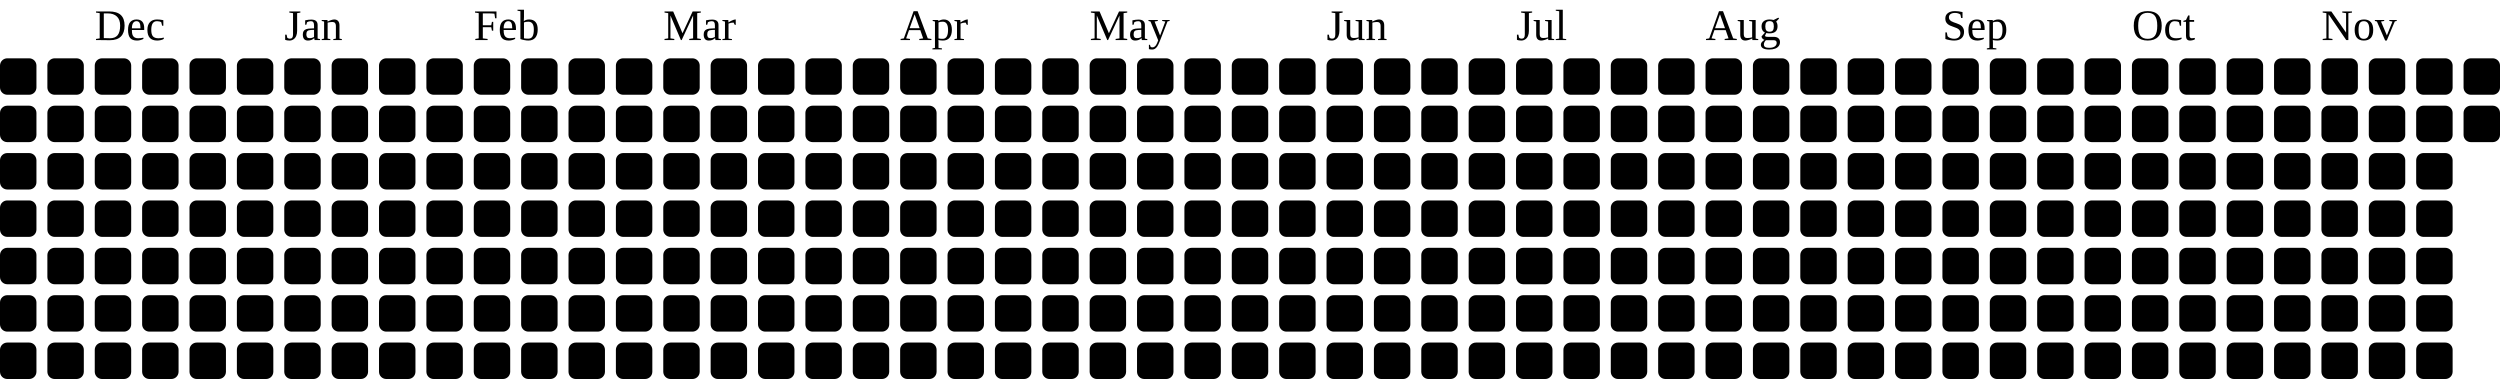
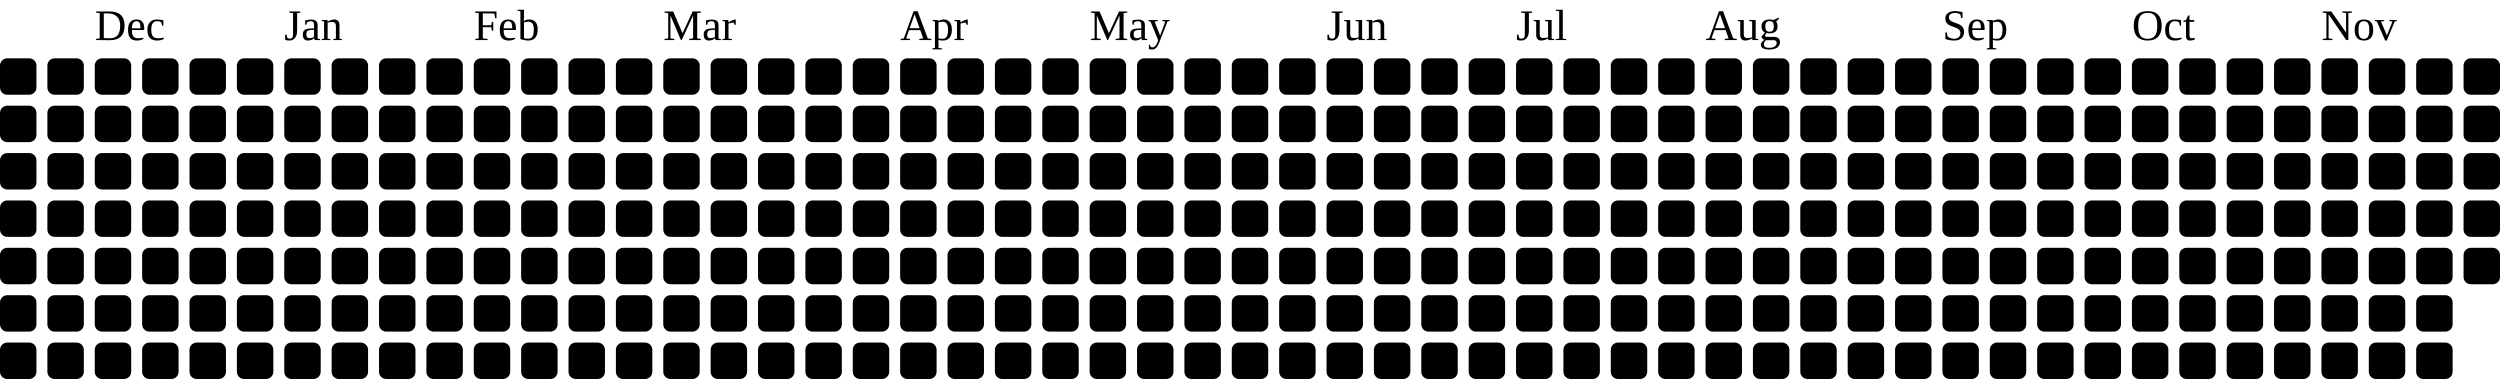
<svg xmlns="http://www.w3.org/2000/svg" role="img" aria-label="AntoninGranados's GitHub contribution graph" viewBox="0 0 686 104" width="686" height="104">
  <text x="26" y="11" class="gh-month-label">Dec</text>
  <text x="78" y="11" class="gh-month-label">Jan</text>
  <text x="130" y="11" class="gh-month-label">Feb</text>
  <text x="182" y="11" class="gh-month-label">Mar</text>
  <text x="247" y="11" class="gh-month-label">Apr</text>
  <text x="299" y="11" class="gh-month-label">May</text>
  <text x="364" y="11" class="gh-month-label">Jun</text>
  <text x="416" y="11" class="gh-month-label">Jul</text>
  <text x="468" y="11" class="gh-month-label">Aug</text>
  <text x="533" y="11" class="gh-month-label">Sep</text>
  <text x="585" y="11" class="gh-month-label">Oct</text>
  <text x="637" y="11" class="gh-month-label">Nov</text>
  <rect x="0" y="16" width="10" height="10" rx="2" ry="2" data-level="0" data-date="2025-11-23" />
  <rect x="13" y="16" width="10" height="10" rx="2" ry="2" data-level="0" data-date="2025-11-30" />
  <rect x="26" y="16" width="10" height="10" rx="2" ry="2" data-level="1" data-date="2025-12-07" />
  <rect x="39" y="16" width="10" height="10" rx="2" ry="2" data-level="0" data-date="2025-12-14" />
  <rect x="52" y="16" width="10" height="10" rx="2" ry="2" data-level="0" data-date="2025-12-21" />
  <rect x="65" y="16" width="10" height="10" rx="2" ry="2" data-level="0" data-date="2025-12-28" />
  <rect x="78" y="16" width="10" height="10" rx="2" ry="2" data-level="0" data-date="2026-01-04" />
  <rect x="91" y="16" width="10" height="10" rx="2" ry="2" data-level="1" data-date="2026-01-11" />
  <rect x="104" y="16" width="10" height="10" rx="2" ry="2" data-level="1" data-date="2026-01-18" />
  <rect x="117" y="16" width="10" height="10" rx="2" ry="2" data-level="2" data-date="2026-01-25" />
  <rect x="130" y="16" width="10" height="10" rx="2" ry="2" data-level="1" data-date="2026-02-01" />
  <rect x="143" y="16" width="10" height="10" rx="2" ry="2" data-level="1" data-date="2026-02-08" />
  <rect x="156" y="16" width="10" height="10" rx="2" ry="2" data-level="2" data-date="2026-02-15" />
  <rect x="169" y="16" width="10" height="10" rx="2" ry="2" data-level="1" data-date="2026-02-22" />
  <rect x="182" y="16" width="10" height="10" rx="2" ry="2" data-level="1" data-date="2026-03-01" />
  <rect x="195" y="16" width="10" height="10" rx="2" ry="2" data-level="0" data-date="2026-03-08" />
  <rect x="208" y="16" width="10" height="10" rx="2" ry="2" data-level="0" data-date="2026-03-15" />
  <rect x="221" y="16" width="10" height="10" rx="2" ry="2" data-level="0" data-date="2026-03-22" />
  <rect x="234" y="16" width="10" height="10" rx="2" ry="2" data-level="2" data-date="2026-03-29" />
  <rect x="247" y="16" width="10" height="10" rx="2" ry="2" data-level="0" data-date="2026-04-05" />
  <rect x="260" y="16" width="10" height="10" rx="2" ry="2" data-level="0" data-date="2026-04-12" />
  <rect x="273" y="16" width="10" height="10" rx="2" ry="2" data-level="0" data-date="2026-04-19" />
  <rect x="286" y="16" width="10" height="10" rx="2" ry="2" data-level="0" data-date="2026-04-26" />
  <rect x="299" y="16" width="10" height="10" rx="2" ry="2" data-level="0" data-date="2026-05-03" />
  <rect x="312" y="16" width="10" height="10" rx="2" ry="2" data-level="0" data-date="2026-05-10" />
  <rect x="325" y="16" width="10" height="10" rx="2" ry="2" data-level="0" data-date="2026-05-17" />
  <rect x="338" y="16" width="10" height="10" rx="2" ry="2" data-level="0" data-date="2026-05-24" />
  <rect x="351" y="16" width="10" height="10" rx="2" ry="2" data-level="0" data-date="2026-05-31" />
  <rect x="364" y="16" width="10" height="10" rx="2" ry="2" data-level="0" data-date="2026-06-07" />
  <rect x="377" y="16" width="10" height="10" rx="2" ry="2" data-level="0" data-date="2026-06-14" />
  <rect x="390" y="16" width="10" height="10" rx="2" ry="2" data-level="1" data-date="2026-06-21" />
  <rect x="403" y="16" width="10" height="10" rx="2" ry="2" data-level="1" data-date="2026-06-28" />
  <rect x="416" y="16" width="10" height="10" rx="2" ry="2" data-level="2" data-date="2026-07-05" />
  <rect x="429" y="16" width="10" height="10" rx="2" ry="2" data-level="1" data-date="2026-07-12" />
  <rect x="442" y="16" width="10" height="10" rx="2" ry="2" data-level="0" data-date="2026-07-19" />
  <rect x="455" y="16" width="10" height="10" rx="2" ry="2" data-level="0" data-date="2026-07-26" />
  <rect x="468" y="16" width="10" height="10" rx="2" ry="2" data-level="1" data-date="2026-08-02" />
  <rect x="481" y="16" width="10" height="10" rx="2" ry="2" data-level="1" data-date="2026-08-09" />
  <rect x="494" y="16" width="10" height="10" rx="2" ry="2" data-level="0" data-date="2026-08-16" />
  <rect x="507" y="16" width="10" height="10" rx="2" ry="2" data-level="0" data-date="2026-08-23" />
  <rect x="520" y="16" width="10" height="10" rx="2" ry="2" data-level="0" data-date="2026-08-30" />
  <rect x="533" y="16" width="10" height="10" rx="2" ry="2" data-level="0" data-date="2026-09-06" />
  <rect x="546" y="16" width="10" height="10" rx="2" ry="2" data-level="0" data-date="2026-09-13" />
  <rect x="559" y="16" width="10" height="10" rx="2" ry="2" data-level="0" data-date="2026-09-20" />
  <rect x="572" y="16" width="10" height="10" rx="2" ry="2" data-level="1" data-date="2026-09-27" />
  <rect x="585" y="16" width="10" height="10" rx="2" ry="2" data-level="0" data-date="2026-10-04" />
  <rect x="598" y="16" width="10" height="10" rx="2" ry="2" data-level="2" data-date="2026-10-11" />
  <rect x="611" y="16" width="10" height="10" rx="2" ry="2" data-level="0" data-date="2026-10-18" />
  <rect x="624" y="16" width="10" height="10" rx="2" ry="2" data-level="1" data-date="2026-10-25" />
  <rect x="637" y="16" width="10" height="10" rx="2" ry="2" data-level="0" data-date="2026-11-01" />
  <rect x="650" y="16" width="10" height="10" rx="2" ry="2" data-level="0" data-date="2026-11-08" />
  <rect x="663" y="16" width="10" height="10" rx="2" ry="2" data-level="0" data-date="2026-11-15" />
  <rect x="676" y="16" width="10" height="10" rx="2" ry="2" data-level="0" data-date="2026-11-22" />
  <rect x="0" y="29" width="10" height="10" rx="2" ry="2" data-level="1" data-date="2025-11-24" />
  <rect x="13" y="29" width="10" height="10" rx="2" ry="2" data-level="0" data-date="2025-12-01" />
  <rect x="26" y="29" width="10" height="10" rx="2" ry="2" data-level="1" data-date="2025-12-08" />
  <rect x="39" y="29" width="10" height="10" rx="2" ry="2" data-level="1" data-date="2025-12-15" />
  <rect x="52" y="29" width="10" height="10" rx="2" ry="2" data-level="0" data-date="2025-12-22" />
  <rect x="65" y="29" width="10" height="10" rx="2" ry="2" data-level="0" data-date="2025-12-29" />
  <rect x="78" y="29" width="10" height="10" rx="2" ry="2" data-level="0" data-date="2026-01-05" />
  <rect x="91" y="29" width="10" height="10" rx="2" ry="2" data-level="1" data-date="2026-01-12" />
  <rect x="104" y="29" width="10" height="10" rx="2" ry="2" data-level="0" data-date="2026-01-19" />
  <rect x="117" y="29" width="10" height="10" rx="2" ry="2" data-level="2" data-date="2026-01-26" />
  <rect x="130" y="29" width="10" height="10" rx="2" ry="2" data-level="0" data-date="2026-02-02" />
  <rect x="143" y="29" width="10" height="10" rx="2" ry="2" data-level="1" data-date="2026-02-09" />
  <rect x="156" y="29" width="10" height="10" rx="2" ry="2" data-level="2" data-date="2026-02-16" />
  <rect x="169" y="29" width="10" height="10" rx="2" ry="2" data-level="0" data-date="2026-02-23" />
  <rect x="182" y="29" width="10" height="10" rx="2" ry="2" data-level="1" data-date="2026-03-02" />
  <rect x="195" y="29" width="10" height="10" rx="2" ry="2" data-level="1" data-date="2026-03-09" />
  <rect x="208" y="29" width="10" height="10" rx="2" ry="2" data-level="0" data-date="2026-03-16" />
  <rect x="221" y="29" width="10" height="10" rx="2" ry="2" data-level="0" data-date="2026-03-23" />
  <rect x="234" y="29" width="10" height="10" rx="2" ry="2" data-level="1" data-date="2026-03-30" />
  <rect x="247" y="29" width="10" height="10" rx="2" ry="2" data-level="0" data-date="2026-04-06" />
  <rect x="260" y="29" width="10" height="10" rx="2" ry="2" data-level="0" data-date="2026-04-13" />
  <rect x="273" y="29" width="10" height="10" rx="2" ry="2" data-level="0" data-date="2026-04-20" />
  <rect x="286" y="29" width="10" height="10" rx="2" ry="2" data-level="0" data-date="2026-04-27" />
  <rect x="299" y="29" width="10" height="10" rx="2" ry="2" data-level="1" data-date="2026-05-04" />
  <rect x="312" y="29" width="10" height="10" rx="2" ry="2" data-level="1" data-date="2026-05-11" />
  <rect x="325" y="29" width="10" height="10" rx="2" ry="2" data-level="0" data-date="2026-05-18" />
  <rect x="338" y="29" width="10" height="10" rx="2" ry="2" data-level="0" data-date="2026-05-25" />
  <rect x="351" y="29" width="10" height="10" rx="2" ry="2" data-level="0" data-date="2026-06-01" />
  <rect x="364" y="29" width="10" height="10" rx="2" ry="2" data-level="3" data-date="2026-06-08" />
  <rect x="377" y="29" width="10" height="10" rx="2" ry="2" data-level="0" data-date="2026-06-15" />
  <rect x="390" y="29" width="10" height="10" rx="2" ry="2" data-level="1" data-date="2026-06-22" />
  <rect x="403" y="29" width="10" height="10" rx="2" ry="2" data-level="1" data-date="2026-06-29" />
  <rect x="416" y="29" width="10" height="10" rx="2" ry="2" data-level="1" data-date="2026-07-06" />
  <rect x="429" y="29" width="10" height="10" rx="2" ry="2" data-level="0" data-date="2026-07-13" />
  <rect x="442" y="29" width="10" height="10" rx="2" ry="2" data-level="1" data-date="2026-07-20" />
  <rect x="455" y="29" width="10" height="10" rx="2" ry="2" data-level="0" data-date="2026-07-27" />
  <rect x="468" y="29" width="10" height="10" rx="2" ry="2" data-level="1" data-date="2026-08-03" />
  <rect x="481" y="29" width="10" height="10" rx="2" ry="2" data-level="1" data-date="2026-08-10" />
  <rect x="494" y="29" width="10" height="10" rx="2" ry="2" data-level="0" data-date="2026-08-17" />
  <rect x="507" y="29" width="10" height="10" rx="2" ry="2" data-level="1" data-date="2026-08-24" />
  <rect x="520" y="29" width="10" height="10" rx="2" ry="2" data-level="0" data-date="2026-08-31" />
  <rect x="533" y="29" width="10" height="10" rx="2" ry="2" data-level="0" data-date="2026-09-07" />
  <rect x="546" y="29" width="10" height="10" rx="2" ry="2" data-level="0" data-date="2026-09-14" />
  <rect x="559" y="29" width="10" height="10" rx="2" ry="2" data-level="0" data-date="2026-09-21" />
  <rect x="572" y="29" width="10" height="10" rx="2" ry="2" data-level="2" data-date="2026-09-28" />
  <rect x="585" y="29" width="10" height="10" rx="2" ry="2" data-level="1" data-date="2026-10-05" />
  <rect x="598" y="29" width="10" height="10" rx="2" ry="2" data-level="1" data-date="2026-10-12" />
  <rect x="611" y="29" width="10" height="10" rx="2" ry="2" data-level="2" data-date="2026-10-19" />
  <rect x="624" y="29" width="10" height="10" rx="2" ry="2" data-level="1" data-date="2026-10-26" />
  <rect x="637" y="29" width="10" height="10" rx="2" ry="2" data-level="2" data-date="2026-11-02" />
  <rect x="650" y="29" width="10" height="10" rx="2" ry="2" data-level="1" data-date="2026-11-09" />
  <rect x="663" y="29" width="10" height="10" rx="2" ry="2" data-level="2" data-date="2026-11-16" />
-   <rect x="676" y="29" width="10" height="10" rx="2" ry="2" data-level="0" data-date="2026-11-23" />
+   <rect x="676" y="29" width="10" height="10" rx="2" ry="2" data-level="1" data-date="2026-11-23" />
  <rect x="0" y="42" width="10" height="10" rx="2" ry="2" data-level="3" data-date="2025-11-25" />
  <rect x="13" y="42" width="10" height="10" rx="2" ry="2" data-level="1" data-date="2025-12-02" />
  <rect x="26" y="42" width="10" height="10" rx="2" ry="2" data-level="1" data-date="2025-12-09" />
  <rect x="39" y="42" width="10" height="10" rx="2" ry="2" data-level="3" data-date="2025-12-16" />
  <rect x="52" y="42" width="10" height="10" rx="2" ry="2" data-level="0" data-date="2025-12-23" />
  <rect x="65" y="42" width="10" height="10" rx="2" ry="2" data-level="0" data-date="2025-12-30" />
  <rect x="78" y="42" width="10" height="10" rx="2" ry="2" data-level="0" data-date="2026-01-06" />
  <rect x="91" y="42" width="10" height="10" rx="2" ry="2" data-level="0" data-date="2026-01-13" />
  <rect x="104" y="42" width="10" height="10" rx="2" ry="2" data-level="1" data-date="2026-01-20" />
  <rect x="117" y="42" width="10" height="10" rx="2" ry="2" data-level="1" data-date="2026-01-27" />
  <rect x="130" y="42" width="10" height="10" rx="2" ry="2" data-level="1" data-date="2026-02-03" />
  <rect x="143" y="42" width="10" height="10" rx="2" ry="2" data-level="1" data-date="2026-02-10" />
  <rect x="156" y="42" width="10" height="10" rx="2" ry="2" data-level="1" data-date="2026-02-17" />
  <rect x="169" y="42" width="10" height="10" rx="2" ry="2" data-level="0" data-date="2026-02-24" />
  <rect x="182" y="42" width="10" height="10" rx="2" ry="2" data-level="0" data-date="2026-03-03" />
  <rect x="195" y="42" width="10" height="10" rx="2" ry="2" data-level="1" data-date="2026-03-10" />
  <rect x="208" y="42" width="10" height="10" rx="2" ry="2" data-level="0" data-date="2026-03-17" />
  <rect x="221" y="42" width="10" height="10" rx="2" ry="2" data-level="0" data-date="2026-03-24" />
  <rect x="234" y="42" width="10" height="10" rx="2" ry="2" data-level="2" data-date="2026-03-31" />
  <rect x="247" y="42" width="10" height="10" rx="2" ry="2" data-level="0" data-date="2026-04-07" />
  <rect x="260" y="42" width="10" height="10" rx="2" ry="2" data-level="0" data-date="2026-04-14" />
  <rect x="273" y="42" width="10" height="10" rx="2" ry="2" data-level="1" data-date="2026-04-21" />
  <rect x="286" y="42" width="10" height="10" rx="2" ry="2" data-level="0" data-date="2026-04-28" />
  <rect x="299" y="42" width="10" height="10" rx="2" ry="2" data-level="0" data-date="2026-05-05" />
  <rect x="312" y="42" width="10" height="10" rx="2" ry="2" data-level="0" data-date="2026-05-12" />
  <rect x="325" y="42" width="10" height="10" rx="2" ry="2" data-level="0" data-date="2026-05-19" />
  <rect x="338" y="42" width="10" height="10" rx="2" ry="2" data-level="0" data-date="2026-05-26" />
  <rect x="351" y="42" width="10" height="10" rx="2" ry="2" data-level="1" data-date="2026-06-02" />
  <rect x="364" y="42" width="10" height="10" rx="2" ry="2" data-level="3" data-date="2026-06-09" />
  <rect x="377" y="42" width="10" height="10" rx="2" ry="2" data-level="2" data-date="2026-06-16" />
  <rect x="390" y="42" width="10" height="10" rx="2" ry="2" data-level="2" data-date="2026-06-23" />
  <rect x="403" y="42" width="10" height="10" rx="2" ry="2" data-level="1" data-date="2026-06-30" />
  <rect x="416" y="42" width="10" height="10" rx="2" ry="2" data-level="1" data-date="2026-07-07" />
  <rect x="429" y="42" width="10" height="10" rx="2" ry="2" data-level="0" data-date="2026-07-14" />
  <rect x="442" y="42" width="10" height="10" rx="2" ry="2" data-level="2" data-date="2026-07-21" />
  <rect x="455" y="42" width="10" height="10" rx="2" ry="2" data-level="0" data-date="2026-07-28" />
  <rect x="468" y="42" width="10" height="10" rx="2" ry="2" data-level="0" data-date="2026-08-04" />
  <rect x="481" y="42" width="10" height="10" rx="2" ry="2" data-level="0" data-date="2026-08-11" />
  <rect x="494" y="42" width="10" height="10" rx="2" ry="2" data-level="2" data-date="2026-08-18" />
  <rect x="507" y="42" width="10" height="10" rx="2" ry="2" data-level="0" data-date="2026-08-25" />
  <rect x="520" y="42" width="10" height="10" rx="2" ry="2" data-level="0" data-date="2026-09-01" />
  <rect x="533" y="42" width="10" height="10" rx="2" ry="2" data-level="1" data-date="2026-09-08" />
  <rect x="546" y="42" width="10" height="10" rx="2" ry="2" data-level="0" data-date="2026-09-15" />
  <rect x="559" y="42" width="10" height="10" rx="2" ry="2" data-level="0" data-date="2026-09-22" />
  <rect x="572" y="42" width="10" height="10" rx="2" ry="2" data-level="1" data-date="2026-09-29" />
  <rect x="585" y="42" width="10" height="10" rx="2" ry="2" data-level="1" data-date="2026-10-06" />
  <rect x="598" y="42" width="10" height="10" rx="2" ry="2" data-level="0" data-date="2026-10-13" />
  <rect x="611" y="42" width="10" height="10" rx="2" ry="2" data-level="0" data-date="2026-10-20" />
  <rect x="624" y="42" width="10" height="10" rx="2" ry="2" data-level="0" data-date="2026-10-27" />
  <rect x="637" y="42" width="10" height="10" rx="2" ry="2" data-level="1" data-date="2026-11-03" />
  <rect x="650" y="42" width="10" height="10" rx="2" ry="2" data-level="0" data-date="2026-11-10" />
  <rect x="663" y="42" width="10" height="10" rx="2" ry="2" data-level="1" data-date="2026-11-17" />
+   <rect x="676" y="42" width="10" height="10" rx="2" ry="2" data-level="0" data-date="2026-11-24" />
  <rect x="0" y="55" width="10" height="10" rx="2" ry="2" data-level="0" data-date="2025-11-26" />
  <rect x="13" y="55" width="10" height="10" rx="2" ry="2" data-level="1" data-date="2025-12-03" />
  <rect x="26" y="55" width="10" height="10" rx="2" ry="2" data-level="0" data-date="2025-12-10" />
  <rect x="39" y="55" width="10" height="10" rx="2" ry="2" data-level="1" data-date="2025-12-17" />
  <rect x="52" y="55" width="10" height="10" rx="2" ry="2" data-level="0" data-date="2025-12-24" />
  <rect x="65" y="55" width="10" height="10" rx="2" ry="2" data-level="1" data-date="2025-12-31" />
  <rect x="78" y="55" width="10" height="10" rx="2" ry="2" data-level="0" data-date="2026-01-07" />
  <rect x="91" y="55" width="10" height="10" rx="2" ry="2" data-level="4" data-date="2026-01-14" />
  <rect x="104" y="55" width="10" height="10" rx="2" ry="2" data-level="0" data-date="2026-01-21" />
  <rect x="117" y="55" width="10" height="10" rx="2" ry="2" data-level="1" data-date="2026-01-28" />
  <rect x="130" y="55" width="10" height="10" rx="2" ry="2" data-level="0" data-date="2026-02-04" />
  <rect x="143" y="55" width="10" height="10" rx="2" ry="2" data-level="2" data-date="2026-02-11" />
  <rect x="156" y="55" width="10" height="10" rx="2" ry="2" data-level="1" data-date="2026-02-18" />
  <rect x="169" y="55" width="10" height="10" rx="2" ry="2" data-level="2" data-date="2026-02-25" />
  <rect x="182" y="55" width="10" height="10" rx="2" ry="2" data-level="0" data-date="2026-03-04" />
  <rect x="195" y="55" width="10" height="10" rx="2" ry="2" data-level="1" data-date="2026-03-11" />
  <rect x="208" y="55" width="10" height="10" rx="2" ry="2" data-level="0" data-date="2026-03-18" />
  <rect x="221" y="55" width="10" height="10" rx="2" ry="2" data-level="0" data-date="2026-03-25" />
  <rect x="234" y="55" width="10" height="10" rx="2" ry="2" data-level="1" data-date="2026-04-01" />
  <rect x="247" y="55" width="10" height="10" rx="2" ry="2" data-level="0" data-date="2026-04-08" />
  <rect x="260" y="55" width="10" height="10" rx="2" ry="2" data-level="0" data-date="2026-04-15" />
  <rect x="273" y="55" width="10" height="10" rx="2" ry="2" data-level="1" data-date="2026-04-22" />
  <rect x="286" y="55" width="10" height="10" rx="2" ry="2" data-level="0" data-date="2026-04-29" />
  <rect x="299" y="55" width="10" height="10" rx="2" ry="2" data-level="0" data-date="2026-05-06" />
  <rect x="312" y="55" width="10" height="10" rx="2" ry="2" data-level="0" data-date="2026-05-13" />
  <rect x="325" y="55" width="10" height="10" rx="2" ry="2" data-level="0" data-date="2026-05-20" />
  <rect x="338" y="55" width="10" height="10" rx="2" ry="2" data-level="0" data-date="2026-05-27" />
  <rect x="351" y="55" width="10" height="10" rx="2" ry="2" data-level="0" data-date="2026-06-03" />
  <rect x="364" y="55" width="10" height="10" rx="2" ry="2" data-level="1" data-date="2026-06-10" />
  <rect x="377" y="55" width="10" height="10" rx="2" ry="2" data-level="1" data-date="2026-06-17" />
  <rect x="390" y="55" width="10" height="10" rx="2" ry="2" data-level="2" data-date="2026-06-24" />
  <rect x="403" y="55" width="10" height="10" rx="2" ry="2" data-level="2" data-date="2026-07-01" />
  <rect x="416" y="55" width="10" height="10" rx="2" ry="2" data-level="2" data-date="2026-07-08" />
  <rect x="429" y="55" width="10" height="10" rx="2" ry="2" data-level="1" data-date="2026-07-15" />
  <rect x="442" y="55" width="10" height="10" rx="2" ry="2" data-level="0" data-date="2026-07-22" />
  <rect x="455" y="55" width="10" height="10" rx="2" ry="2" data-level="1" data-date="2026-07-29" />
  <rect x="468" y="55" width="10" height="10" rx="2" ry="2" data-level="0" data-date="2026-08-05" />
  <rect x="481" y="55" width="10" height="10" rx="2" ry="2" data-level="0" data-date="2026-08-12" />
  <rect x="494" y="55" width="10" height="10" rx="2" ry="2" data-level="0" data-date="2026-08-19" />
  <rect x="507" y="55" width="10" height="10" rx="2" ry="2" data-level="1" data-date="2026-08-26" />
  <rect x="520" y="55" width="10" height="10" rx="2" ry="2" data-level="1" data-date="2026-09-02" />
  <rect x="533" y="55" width="10" height="10" rx="2" ry="2" data-level="0" data-date="2026-09-09" />
  <rect x="546" y="55" width="10" height="10" rx="2" ry="2" data-level="0" data-date="2026-09-16" />
  <rect x="559" y="55" width="10" height="10" rx="2" ry="2" data-level="1" data-date="2026-09-23" />
  <rect x="572" y="55" width="10" height="10" rx="2" ry="2" data-level="1" data-date="2026-09-30" />
  <rect x="585" y="55" width="10" height="10" rx="2" ry="2" data-level="1" data-date="2026-10-07" />
  <rect x="598" y="55" width="10" height="10" rx="2" ry="2" data-level="4" data-date="2026-10-14" />
  <rect x="611" y="55" width="10" height="10" rx="2" ry="2" data-level="2" data-date="2026-10-21" />
  <rect x="624" y="55" width="10" height="10" rx="2" ry="2" data-level="0" data-date="2026-10-28" />
  <rect x="637" y="55" width="10" height="10" rx="2" ry="2" data-level="1" data-date="2026-11-04" />
  <rect x="650" y="55" width="10" height="10" rx="2" ry="2" data-level="0" data-date="2026-11-11" />
  <rect x="663" y="55" width="10" height="10" rx="2" ry="2" data-level="1" data-date="2026-11-18" />
+   <rect x="676" y="55" width="10" height="10" rx="2" ry="2" data-level="0" data-date="2026-11-25" />
  <rect x="0" y="68" width="10" height="10" rx="2" ry="2" data-level="3" data-date="2025-11-27" />
  <rect x="13" y="68" width="10" height="10" rx="2" ry="2" data-level="1" data-date="2025-12-04" />
  <rect x="26" y="68" width="10" height="10" rx="2" ry="2" data-level="1" data-date="2025-12-11" />
  <rect x="39" y="68" width="10" height="10" rx="2" ry="2" data-level="1" data-date="2025-12-18" />
  <rect x="52" y="68" width="10" height="10" rx="2" ry="2" data-level="1" data-date="2025-12-25" />
  <rect x="65" y="68" width="10" height="10" rx="2" ry="2" data-level="1" data-date="2026-01-01" />
  <rect x="78" y="68" width="10" height="10" rx="2" ry="2" data-level="1" data-date="2026-01-08" />
  <rect x="91" y="68" width="10" height="10" rx="2" ry="2" data-level="1" data-date="2026-01-15" />
  <rect x="104" y="68" width="10" height="10" rx="2" ry="2" data-level="2" data-date="2026-01-22" />
  <rect x="117" y="68" width="10" height="10" rx="2" ry="2" data-level="1" data-date="2026-01-29" />
  <rect x="130" y="68" width="10" height="10" rx="2" ry="2" data-level="0" data-date="2026-02-05" />
  <rect x="143" y="68" width="10" height="10" rx="2" ry="2" data-level="0" data-date="2026-02-12" />
  <rect x="156" y="68" width="10" height="10" rx="2" ry="2" data-level="1" data-date="2026-02-19" />
  <rect x="169" y="68" width="10" height="10" rx="2" ry="2" data-level="3" data-date="2026-02-26" />
  <rect x="182" y="68" width="10" height="10" rx="2" ry="2" data-level="0" data-date="2026-03-05" />
  <rect x="195" y="68" width="10" height="10" rx="2" ry="2" data-level="3" data-date="2026-03-12" />
  <rect x="208" y="68" width="10" height="10" rx="2" ry="2" data-level="0" data-date="2026-03-19" />
  <rect x="221" y="68" width="10" height="10" rx="2" ry="2" data-level="3" data-date="2026-03-26" />
  <rect x="234" y="68" width="10" height="10" rx="2" ry="2" data-level="0" data-date="2026-04-02" />
  <rect x="247" y="68" width="10" height="10" rx="2" ry="2" data-level="0" data-date="2026-04-09" />
  <rect x="260" y="68" width="10" height="10" rx="2" ry="2" data-level="0" data-date="2026-04-16" />
  <rect x="273" y="68" width="10" height="10" rx="2" ry="2" data-level="1" data-date="2026-04-23" />
  <rect x="286" y="68" width="10" height="10" rx="2" ry="2" data-level="0" data-date="2026-04-30" />
  <rect x="299" y="68" width="10" height="10" rx="2" ry="2" data-level="0" data-date="2026-05-07" />
  <rect x="312" y="68" width="10" height="10" rx="2" ry="2" data-level="0" data-date="2026-05-14" />
  <rect x="325" y="68" width="10" height="10" rx="2" ry="2" data-level="0" data-date="2026-05-21" />
  <rect x="338" y="68" width="10" height="10" rx="2" ry="2" data-level="0" data-date="2026-05-28" />
  <rect x="351" y="68" width="10" height="10" rx="2" ry="2" data-level="0" data-date="2026-06-04" />
  <rect x="364" y="68" width="10" height="10" rx="2" ry="2" data-level="3" data-date="2026-06-11" />
  <rect x="377" y="68" width="10" height="10" rx="2" ry="2" data-level="2" data-date="2026-06-18" />
  <rect x="390" y="68" width="10" height="10" rx="2" ry="2" data-level="2" data-date="2026-06-25" />
  <rect x="403" y="68" width="10" height="10" rx="2" ry="2" data-level="1" data-date="2026-07-02" />
  <rect x="416" y="68" width="10" height="10" rx="2" ry="2" data-level="1" data-date="2026-07-09" />
  <rect x="429" y="68" width="10" height="10" rx="2" ry="2" data-level="1" data-date="2026-07-16" />
  <rect x="442" y="68" width="10" height="10" rx="2" ry="2" data-level="1" data-date="2026-07-23" />
  <rect x="455" y="68" width="10" height="10" rx="2" ry="2" data-level="1" data-date="2026-07-30" />
  <rect x="468" y="68" width="10" height="10" rx="2" ry="2" data-level="1" data-date="2026-08-06" />
  <rect x="481" y="68" width="10" height="10" rx="2" ry="2" data-level="0" data-date="2026-08-13" />
  <rect x="494" y="68" width="10" height="10" rx="2" ry="2" data-level="1" data-date="2026-08-20" />
  <rect x="507" y="68" width="10" height="10" rx="2" ry="2" data-level="0" data-date="2026-08-27" />
  <rect x="520" y="68" width="10" height="10" rx="2" ry="2" data-level="1" data-date="2026-09-03" />
  <rect x="533" y="68" width="10" height="10" rx="2" ry="2" data-level="1" data-date="2026-09-10" />
  <rect x="546" y="68" width="10" height="10" rx="2" ry="2" data-level="0" data-date="2026-09-17" />
  <rect x="559" y="68" width="10" height="10" rx="2" ry="2" data-level="1" data-date="2026-09-24" />
  <rect x="572" y="68" width="10" height="10" rx="2" ry="2" data-level="1" data-date="2026-10-01" />
  <rect x="585" y="68" width="10" height="10" rx="2" ry="2" data-level="1" data-date="2026-10-08" />
  <rect x="598" y="68" width="10" height="10" rx="2" ry="2" data-level="2" data-date="2026-10-15" />
  <rect x="611" y="68" width="10" height="10" rx="2" ry="2" data-level="1" data-date="2026-10-22" />
  <rect x="624" y="68" width="10" height="10" rx="2" ry="2" data-level="2" data-date="2026-10-29" />
  <rect x="637" y="68" width="10" height="10" rx="2" ry="2" data-level="3" data-date="2026-11-05" />
  <rect x="650" y="68" width="10" height="10" rx="2" ry="2" data-level="1" data-date="2026-11-12" />
  <rect x="663" y="68" width="10" height="10" rx="2" ry="2" data-level="1" data-date="2026-11-19" />
+   <rect x="676" y="68" width="10" height="10" rx="2" ry="2" data-level="0" data-date="2026-11-26" />
  <rect x="0" y="81" width="10" height="10" rx="2" ry="2" data-level="1" data-date="2025-11-28" />
  <rect x="13" y="81" width="10" height="10" rx="2" ry="2" data-level="1" data-date="2025-12-05" />
  <rect x="26" y="81" width="10" height="10" rx="2" ry="2" data-level="2" data-date="2025-12-12" />
  <rect x="39" y="81" width="10" height="10" rx="2" ry="2" data-level="1" data-date="2025-12-19" />
  <rect x="52" y="81" width="10" height="10" rx="2" ry="2" data-level="1" data-date="2025-12-26" />
  <rect x="65" y="81" width="10" height="10" rx="2" ry="2" data-level="0" data-date="2026-01-02" />
  <rect x="78" y="81" width="10" height="10" rx="2" ry="2" data-level="1" data-date="2026-01-09" />
  <rect x="91" y="81" width="10" height="10" rx="2" ry="2" data-level="1" data-date="2026-01-16" />
  <rect x="104" y="81" width="10" height="10" rx="2" ry="2" data-level="2" data-date="2026-01-23" />
  <rect x="117" y="81" width="10" height="10" rx="2" ry="2" data-level="2" data-date="2026-01-30" />
  <rect x="130" y="81" width="10" height="10" rx="2" ry="2" data-level="1" data-date="2026-02-06" />
  <rect x="143" y="81" width="10" height="10" rx="2" ry="2" data-level="1" data-date="2026-02-13" />
  <rect x="156" y="81" width="10" height="10" rx="2" ry="2" data-level="0" data-date="2026-02-20" />
  <rect x="169" y="81" width="10" height="10" rx="2" ry="2" data-level="0" data-date="2026-02-27" />
  <rect x="182" y="81" width="10" height="10" rx="2" ry="2" data-level="1" data-date="2026-03-06" />
  <rect x="195" y="81" width="10" height="10" rx="2" ry="2" data-level="1" data-date="2026-03-13" />
  <rect x="208" y="81" width="10" height="10" rx="2" ry="2" data-level="0" data-date="2026-03-20" />
  <rect x="221" y="81" width="10" height="10" rx="2" ry="2" data-level="2" data-date="2026-03-27" />
  <rect x="234" y="81" width="10" height="10" rx="2" ry="2" data-level="0" data-date="2026-04-03" />
  <rect x="247" y="81" width="10" height="10" rx="2" ry="2" data-level="0" data-date="2026-04-10" />
  <rect x="260" y="81" width="10" height="10" rx="2" ry="2" data-level="0" data-date="2026-04-17" />
  <rect x="273" y="81" width="10" height="10" rx="2" ry="2" data-level="0" data-date="2026-04-24" />
  <rect x="286" y="81" width="10" height="10" rx="2" ry="2" data-level="0" data-date="2026-05-01" />
  <rect x="299" y="81" width="10" height="10" rx="2" ry="2" data-level="0" data-date="2026-05-08" />
  <rect x="312" y="81" width="10" height="10" rx="2" ry="2" data-level="3" data-date="2026-05-15" />
  <rect x="325" y="81" width="10" height="10" rx="2" ry="2" data-level="0" data-date="2026-05-22" />
  <rect x="338" y="81" width="10" height="10" rx="2" ry="2" data-level="0" data-date="2026-05-29" />
  <rect x="351" y="81" width="10" height="10" rx="2" ry="2" data-level="1" data-date="2026-06-05" />
  <rect x="364" y="81" width="10" height="10" rx="2" ry="2" data-level="4" data-date="2026-06-12" />
  <rect x="377" y="81" width="10" height="10" rx="2" ry="2" data-level="1" data-date="2026-06-19" />
  <rect x="390" y="81" width="10" height="10" rx="2" ry="2" data-level="1" data-date="2026-06-26" />
  <rect x="403" y="81" width="10" height="10" rx="2" ry="2" data-level="1" data-date="2026-07-03" />
  <rect x="416" y="81" width="10" height="10" rx="2" ry="2" data-level="0" data-date="2026-07-10" />
  <rect x="429" y="81" width="10" height="10" rx="2" ry="2" data-level="1" data-date="2026-07-17" />
  <rect x="442" y="81" width="10" height="10" rx="2" ry="2" data-level="0" data-date="2026-07-24" />
  <rect x="455" y="81" width="10" height="10" rx="2" ry="2" data-level="1" data-date="2026-07-31" />
  <rect x="468" y="81" width="10" height="10" rx="2" ry="2" data-level="1" data-date="2026-08-07" />
  <rect x="481" y="81" width="10" height="10" rx="2" ry="2" data-level="1" data-date="2026-08-14" />
  <rect x="494" y="81" width="10" height="10" rx="2" ry="2" data-level="1" data-date="2026-08-21" />
  <rect x="507" y="81" width="10" height="10" rx="2" ry="2" data-level="1" data-date="2026-08-28" />
  <rect x="520" y="81" width="10" height="10" rx="2" ry="2" data-level="1" data-date="2026-09-04" />
  <rect x="533" y="81" width="10" height="10" rx="2" ry="2" data-level="1" data-date="2026-09-11" />
  <rect x="546" y="81" width="10" height="10" rx="2" ry="2" data-level="0" data-date="2026-09-18" />
  <rect x="559" y="81" width="10" height="10" rx="2" ry="2" data-level="3" data-date="2026-09-25" />
  <rect x="572" y="81" width="10" height="10" rx="2" ry="2" data-level="1" data-date="2026-10-02" />
  <rect x="585" y="81" width="10" height="10" rx="2" ry="2" data-level="0" data-date="2026-10-09" />
  <rect x="598" y="81" width="10" height="10" rx="2" ry="2" data-level="0" data-date="2026-10-16" />
  <rect x="611" y="81" width="10" height="10" rx="2" ry="2" data-level="1" data-date="2026-10-23" />
  <rect x="624" y="81" width="10" height="10" rx="2" ry="2" data-level="0" data-date="2026-10-30" />
  <rect x="637" y="81" width="10" height="10" rx="2" ry="2" data-level="0" data-date="2026-11-06" />
  <rect x="650" y="81" width="10" height="10" rx="2" ry="2" data-level="0" data-date="2026-11-13" />
  <rect x="663" y="81" width="10" height="10" rx="2" ry="2" data-level="0" data-date="2026-11-20" />
  <rect x="0" y="94" width="10" height="10" rx="2" ry="2" data-level="1" data-date="2025-11-29" />
  <rect x="13" y="94" width="10" height="10" rx="2" ry="2" data-level="1" data-date="2025-12-06" />
  <rect x="26" y="94" width="10" height="10" rx="2" ry="2" data-level="1" data-date="2025-12-13" />
  <rect x="39" y="94" width="10" height="10" rx="2" ry="2" data-level="0" data-date="2025-12-20" />
  <rect x="52" y="94" width="10" height="10" rx="2" ry="2" data-level="1" data-date="2025-12-27" />
  <rect x="65" y="94" width="10" height="10" rx="2" ry="2" data-level="1" data-date="2026-01-03" />
  <rect x="78" y="94" width="10" height="10" rx="2" ry="2" data-level="1" data-date="2026-01-10" />
  <rect x="91" y="94" width="10" height="10" rx="2" ry="2" data-level="0" data-date="2026-01-17" />
  <rect x="104" y="94" width="10" height="10" rx="2" ry="2" data-level="0" data-date="2026-01-24" />
  <rect x="117" y="94" width="10" height="10" rx="2" ry="2" data-level="1" data-date="2026-01-31" />
  <rect x="130" y="94" width="10" height="10" rx="2" ry="2" data-level="0" data-date="2026-02-07" />
  <rect x="143" y="94" width="10" height="10" rx="2" ry="2" data-level="0" data-date="2026-02-14" />
  <rect x="156" y="94" width="10" height="10" rx="2" ry="2" data-level="0" data-date="2026-02-21" />
  <rect x="169" y="94" width="10" height="10" rx="2" ry="2" data-level="1" data-date="2026-02-28" />
  <rect x="182" y="94" width="10" height="10" rx="2" ry="2" data-level="0" data-date="2026-03-07" />
  <rect x="195" y="94" width="10" height="10" rx="2" ry="2" data-level="0" data-date="2026-03-14" />
  <rect x="208" y="94" width="10" height="10" rx="2" ry="2" data-level="0" data-date="2026-03-21" />
  <rect x="221" y="94" width="10" height="10" rx="2" ry="2" data-level="1" data-date="2026-03-28" />
  <rect x="234" y="94" width="10" height="10" rx="2" ry="2" data-level="0" data-date="2026-04-04" />
  <rect x="247" y="94" width="10" height="10" rx="2" ry="2" data-level="0" data-date="2026-04-11" />
  <rect x="260" y="94" width="10" height="10" rx="2" ry="2" data-level="0" data-date="2026-04-18" />
  <rect x="273" y="94" width="10" height="10" rx="2" ry="2" data-level="0" data-date="2026-04-25" />
  <rect x="286" y="94" width="10" height="10" rx="2" ry="2" data-level="0" data-date="2026-05-02" />
  <rect x="299" y="94" width="10" height="10" rx="2" ry="2" data-level="3" data-date="2026-05-09" />
  <rect x="312" y="94" width="10" height="10" rx="2" ry="2" data-level="2" data-date="2026-05-16" />
  <rect x="325" y="94" width="10" height="10" rx="2" ry="2" data-level="0" data-date="2026-05-23" />
  <rect x="338" y="94" width="10" height="10" rx="2" ry="2" data-level="0" data-date="2026-05-30" />
  <rect x="351" y="94" width="10" height="10" rx="2" ry="2" data-level="0" data-date="2026-06-06" />
  <rect x="364" y="94" width="10" height="10" rx="2" ry="2" data-level="1" data-date="2026-06-13" />
  <rect x="377" y="94" width="10" height="10" rx="2" ry="2" data-level="2" data-date="2026-06-20" />
  <rect x="390" y="94" width="10" height="10" rx="2" ry="2" data-level="0" data-date="2026-06-27" />
  <rect x="403" y="94" width="10" height="10" rx="2" ry="2" data-level="1" data-date="2026-07-04" />
  <rect x="416" y="94" width="10" height="10" rx="2" ry="2" data-level="1" data-date="2026-07-11" />
  <rect x="429" y="94" width="10" height="10" rx="2" ry="2" data-level="1" data-date="2026-07-18" />
  <rect x="442" y="94" width="10" height="10" rx="2" ry="2" data-level="1" data-date="2026-07-25" />
  <rect x="455" y="94" width="10" height="10" rx="2" ry="2" data-level="1" data-date="2026-08-01" />
  <rect x="468" y="94" width="10" height="10" rx="2" ry="2" data-level="0" data-date="2026-08-08" />
  <rect x="481" y="94" width="10" height="10" rx="2" ry="2" data-level="0" data-date="2026-08-15" />
  <rect x="494" y="94" width="10" height="10" rx="2" ry="2" data-level="1" data-date="2026-08-22" />
  <rect x="507" y="94" width="10" height="10" rx="2" ry="2" data-level="0" data-date="2026-08-29" />
  <rect x="520" y="94" width="10" height="10" rx="2" ry="2" data-level="1" data-date="2026-09-05" />
  <rect x="533" y="94" width="10" height="10" rx="2" ry="2" data-level="1" data-date="2026-09-12" />
  <rect x="546" y="94" width="10" height="10" rx="2" ry="2" data-level="0" data-date="2026-09-19" />
  <rect x="559" y="94" width="10" height="10" rx="2" ry="2" data-level="0" data-date="2026-09-26" />
  <rect x="572" y="94" width="10" height="10" rx="2" ry="2" data-level="2" data-date="2026-10-03" />
  <rect x="585" y="94" width="10" height="10" rx="2" ry="2" data-level="1" data-date="2026-10-10" />
  <rect x="598" y="94" width="10" height="10" rx="2" ry="2" data-level="0" data-date="2026-10-17" />
  <rect x="611" y="94" width="10" height="10" rx="2" ry="2" data-level="2" data-date="2026-10-24" />
  <rect x="624" y="94" width="10" height="10" rx="2" ry="2" data-level="0" data-date="2026-10-31" />
  <rect x="637" y="94" width="10" height="10" rx="2" ry="2" data-level="0" data-date="2026-11-07" />
  <rect x="650" y="94" width="10" height="10" rx="2" ry="2" data-level="0" data-date="2026-11-14" />
  <rect x="663" y="94" width="10" height="10" rx="2" ry="2" data-level="0" data-date="2026-11-21" />
</svg>
